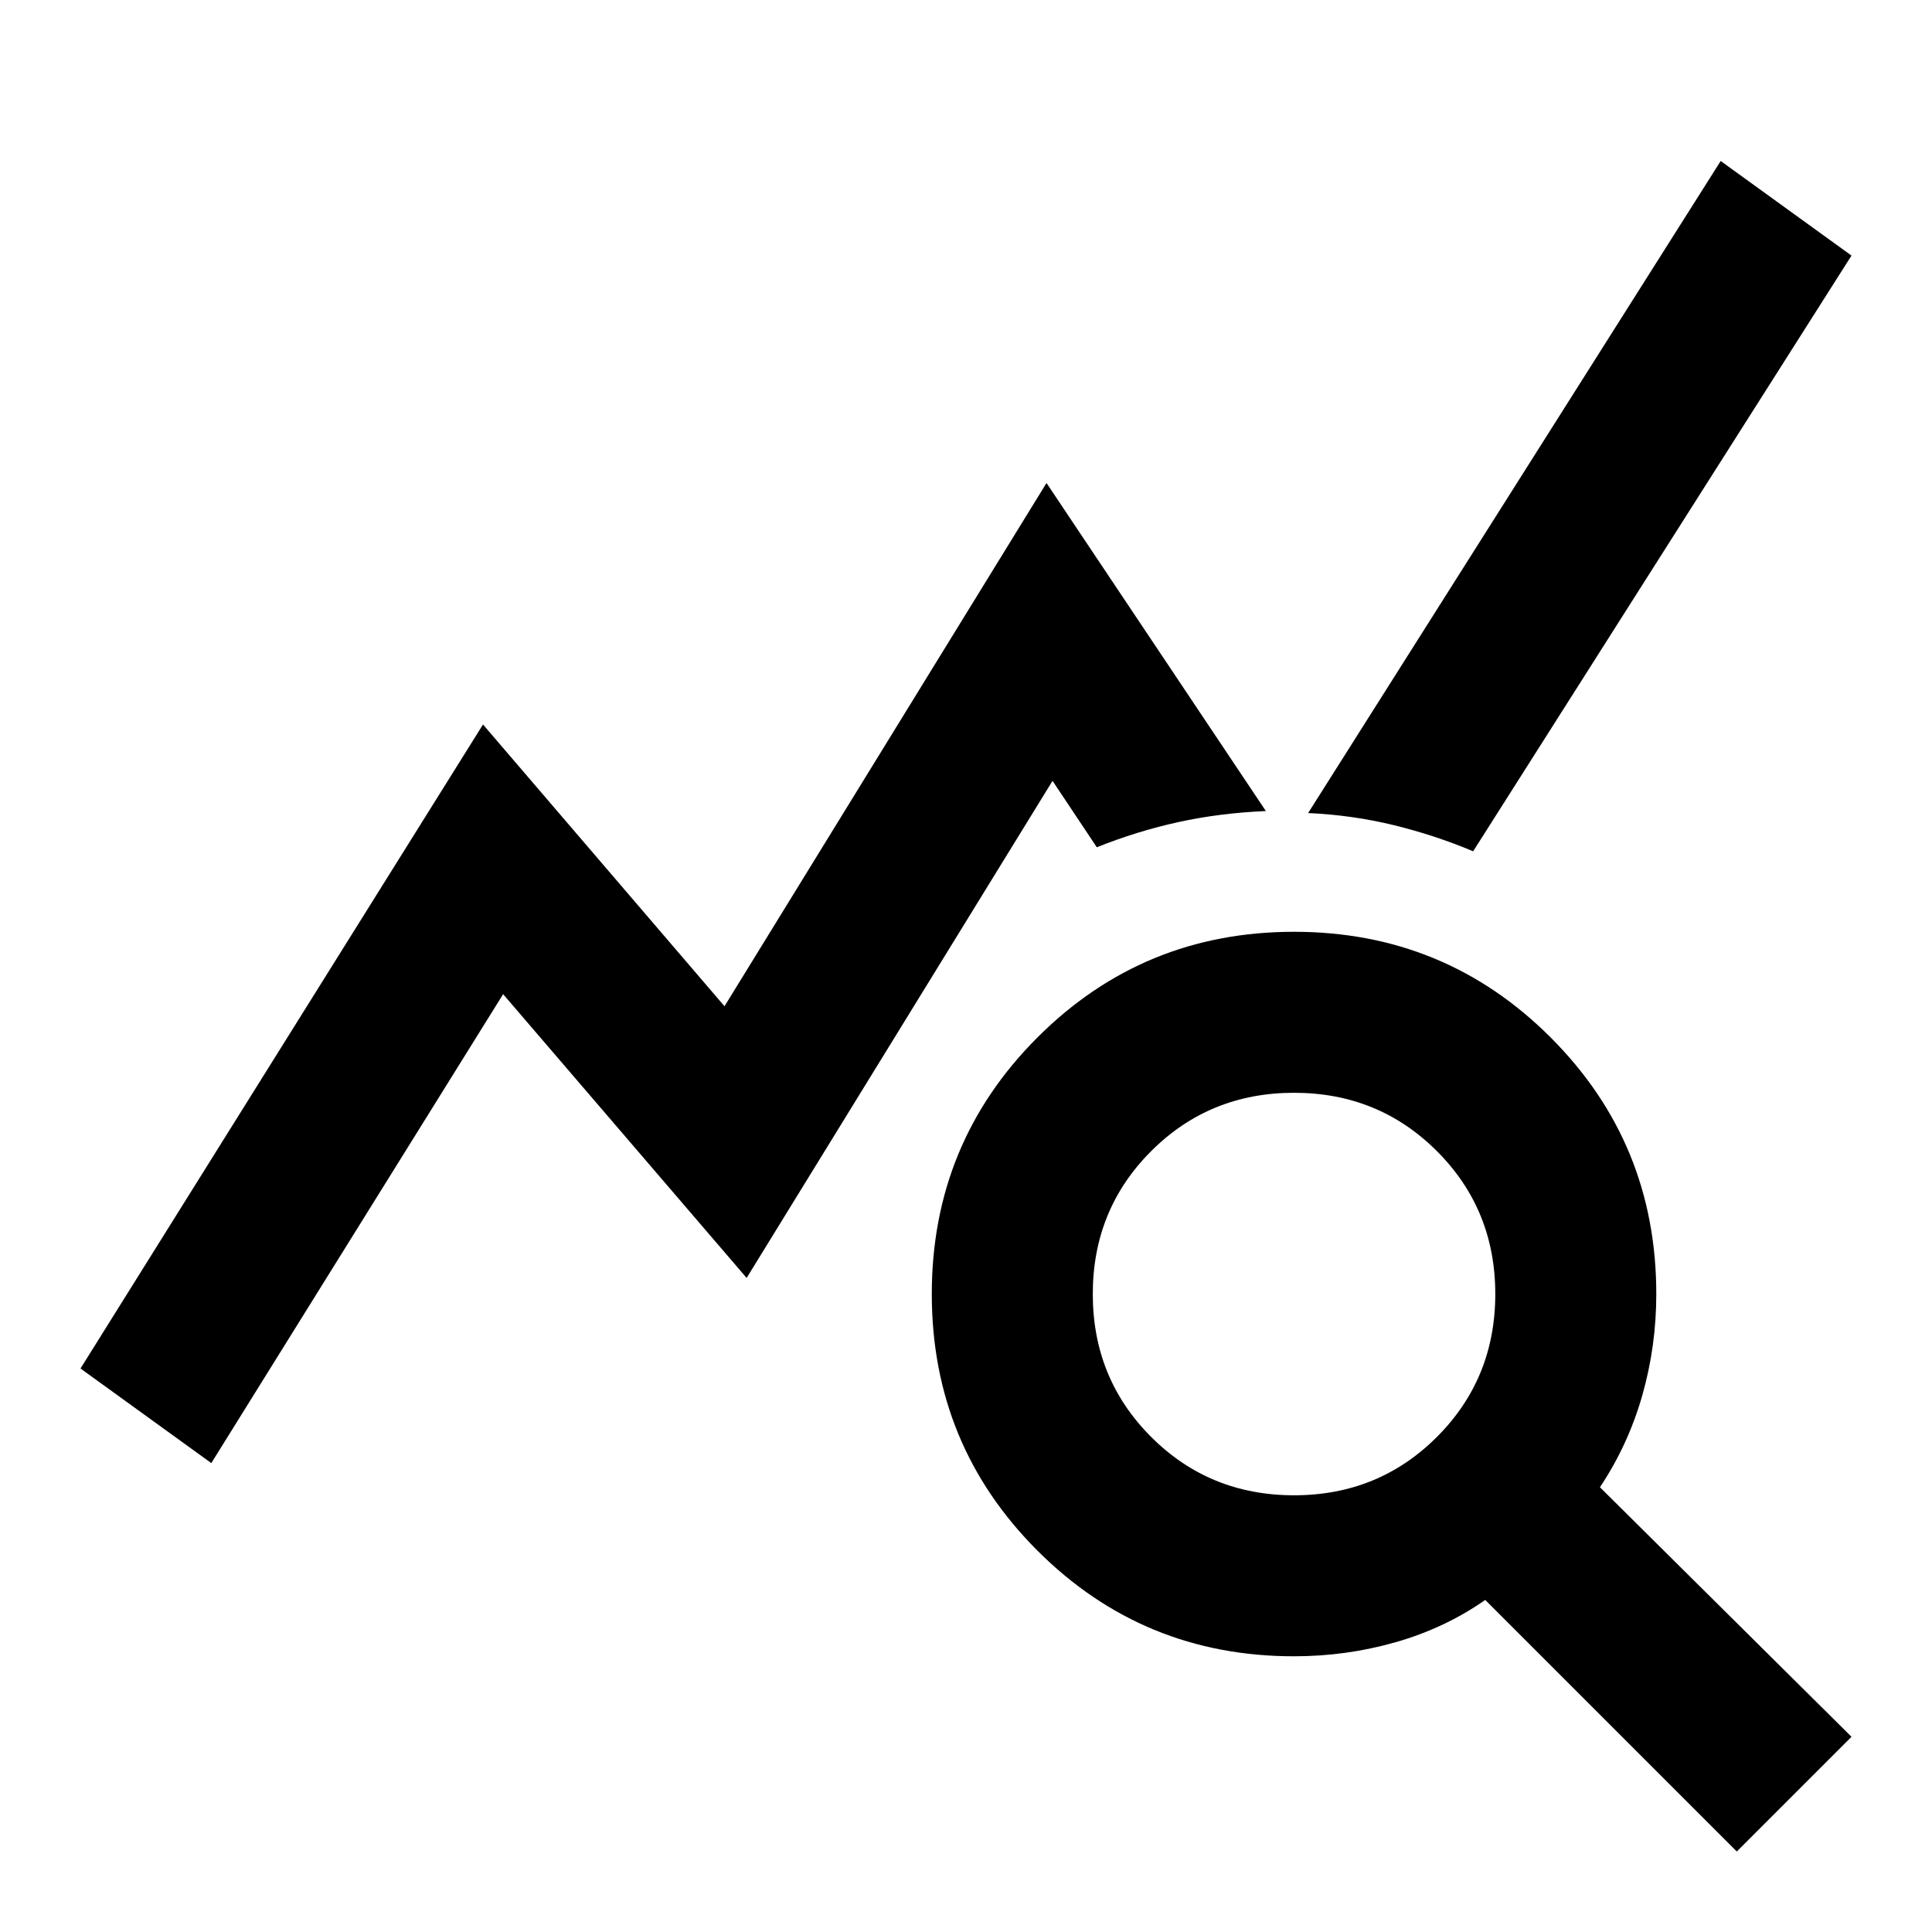
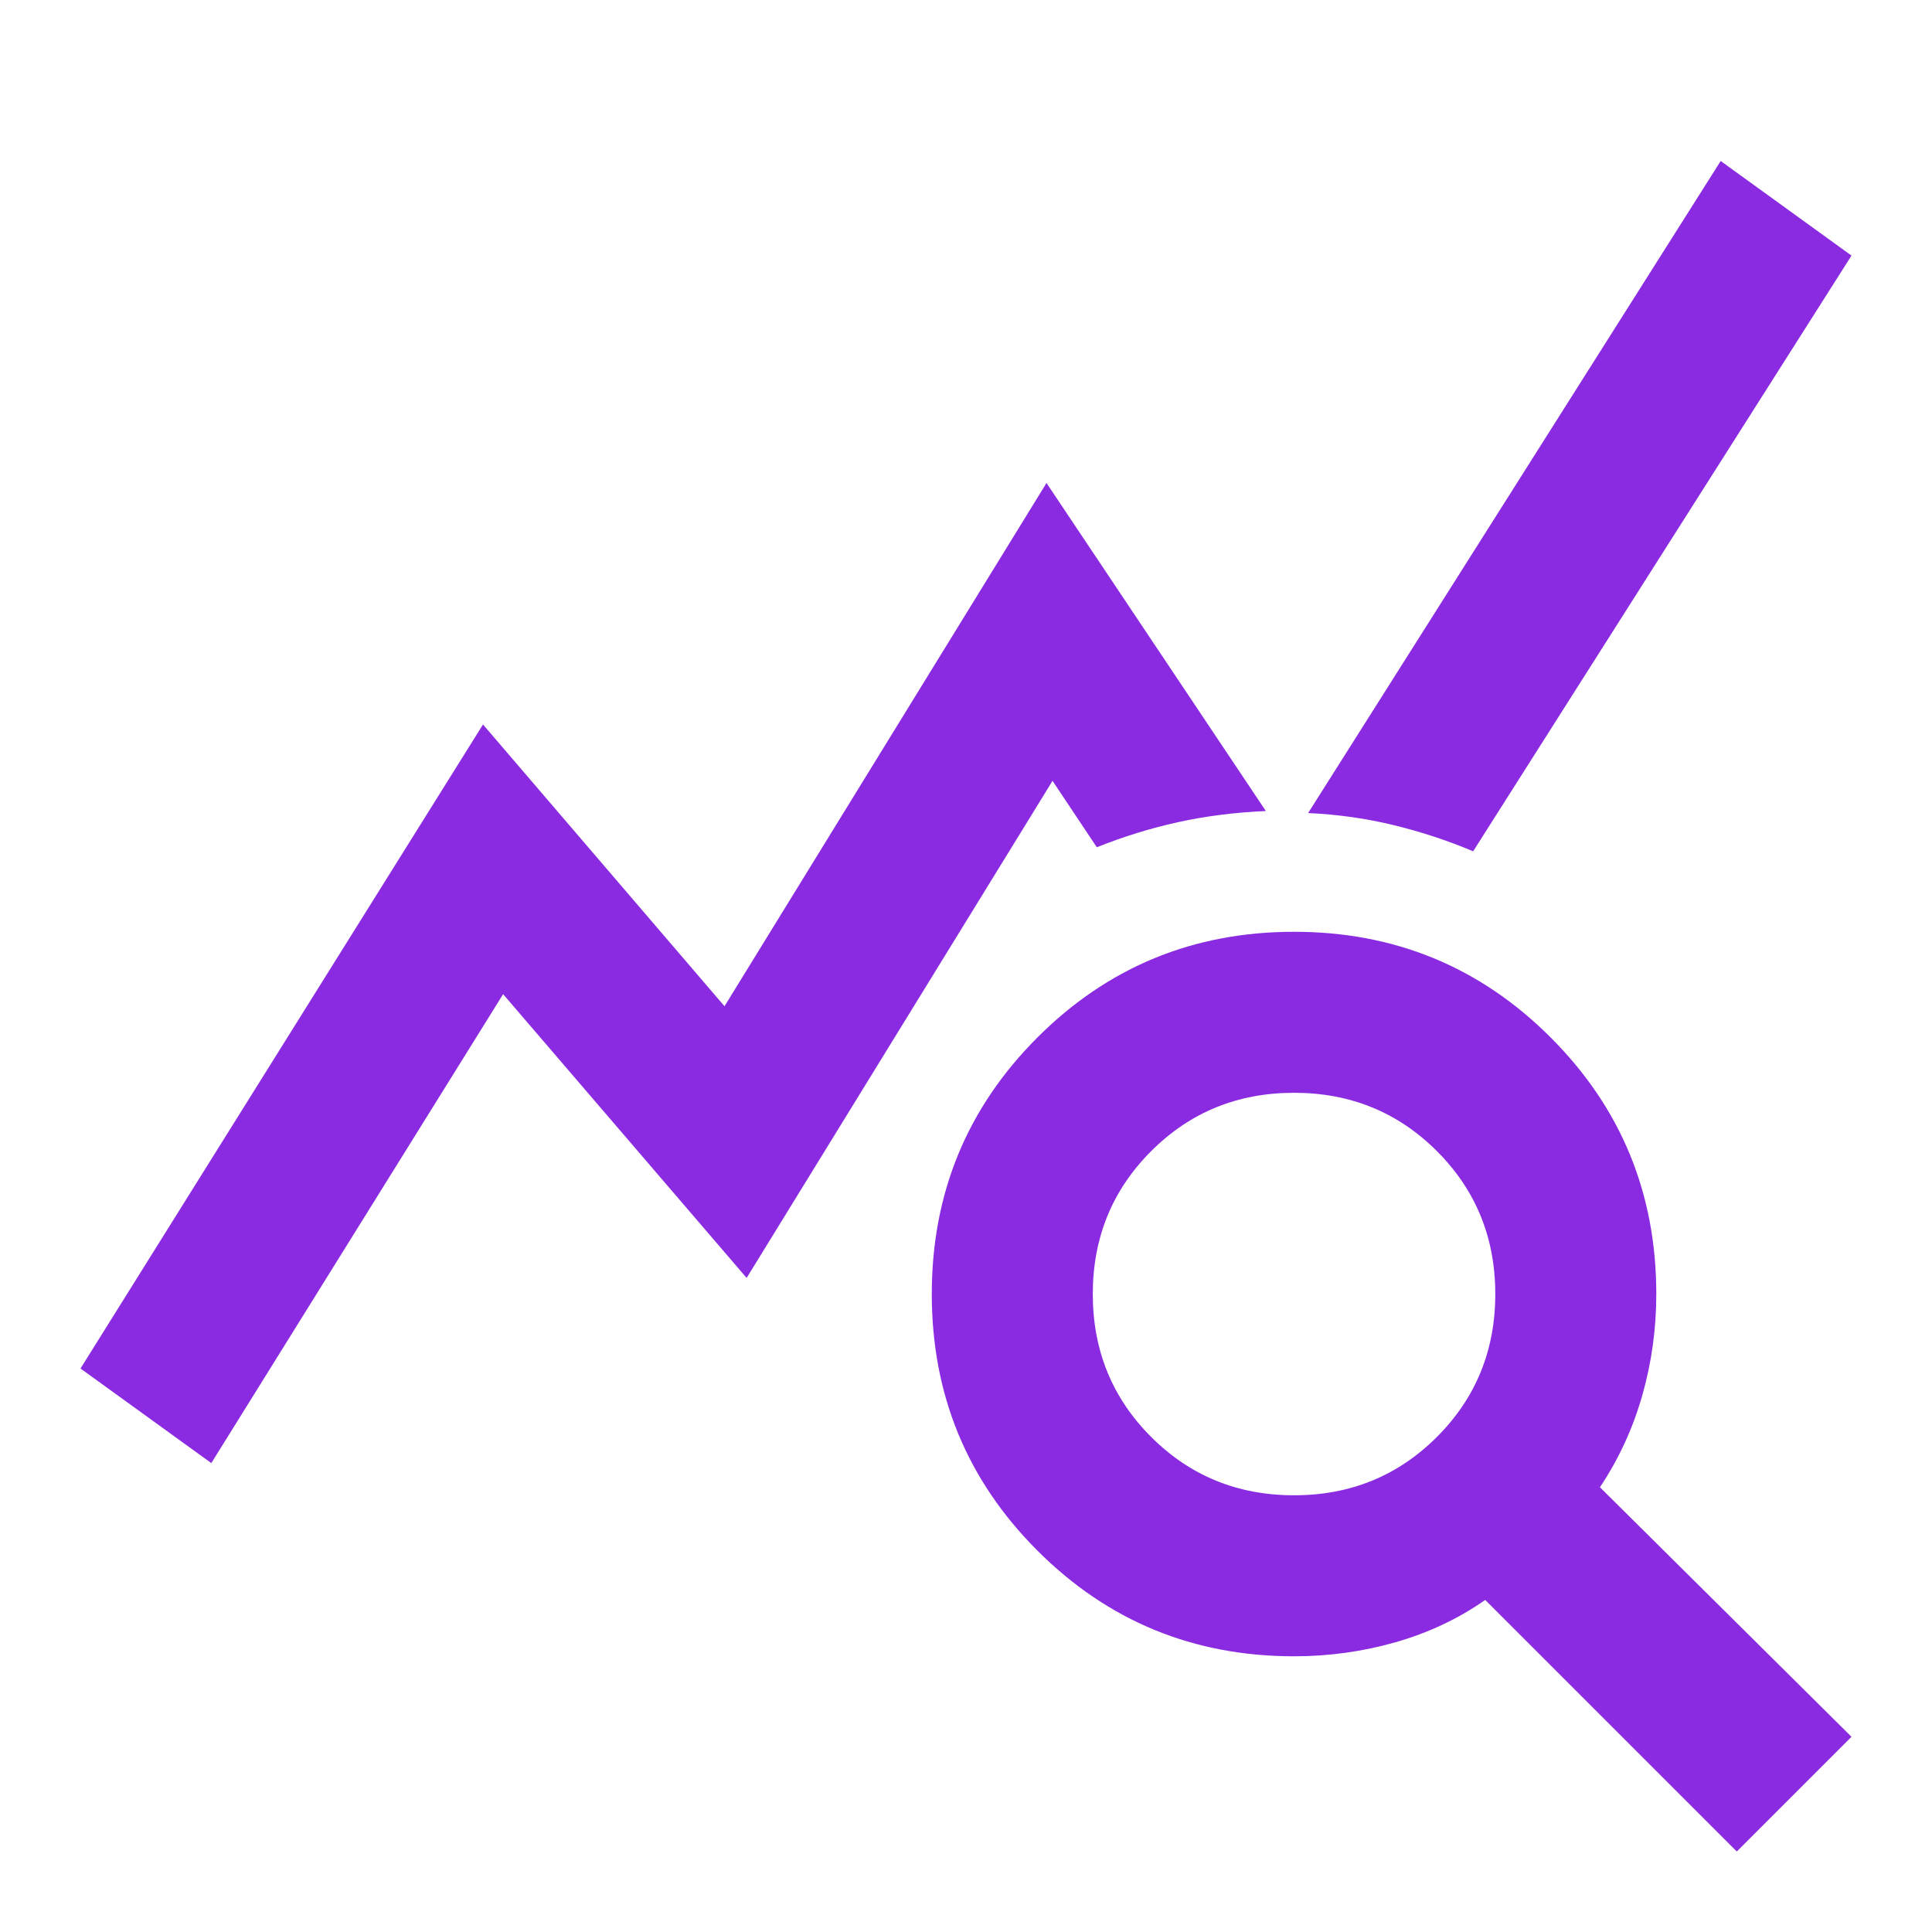
<svg xmlns="http://www.w3.org/2000/svg" height="24" viewBox="0 -960 960 960" width="24">
-   <path d="m105-233-65-47 200-320 120 140 160-260 109 163q-23 1-43.5 5.5T545-539l-22-33-152 247-121-141-145 233ZM863-40 738-165q-20 14-44.5 21t-50.5 7q-75 0-127.5-52.5T463-317q0-75 52.5-127.5T643-497q75 0 127.5 52.5T823-317q0 26-7 50.5T795-221L920-97l-57 57ZM643-217q42 0 71-29t29-71q0-42-29-71t-71-29q-42 0-71 29t-29 71q0 42 29 71t71 29Zm89-320q-19-8-39.5-13t-42.5-6l205-324 65 47-188 296Z" />
+   <path d="m105-233-65-47 200-320 120 140 160-260 109 163q-23 1-43.5 5.5T545-539l-22-33-152 247-121-141-145 233ZM863-40 738-165q-20 14-44.5 21t-50.5 7q-75 0-127.5-52.5T463-317q0-75 52.5-127.5T643-497q75 0 127.5 52.5T823-317q0 26-7 50.5T795-221L920-97l-57 57ZM643-217q42 0 71-29t29-71q0-42-29-71t-71-29q-42 0-71 29t-29 71q0 42 29 71t71 29Zm89-320q-19-8-39.5-13t-42.5-6l205-324 65 47-188 296Z" fill="blueviolet" />
</svg>
